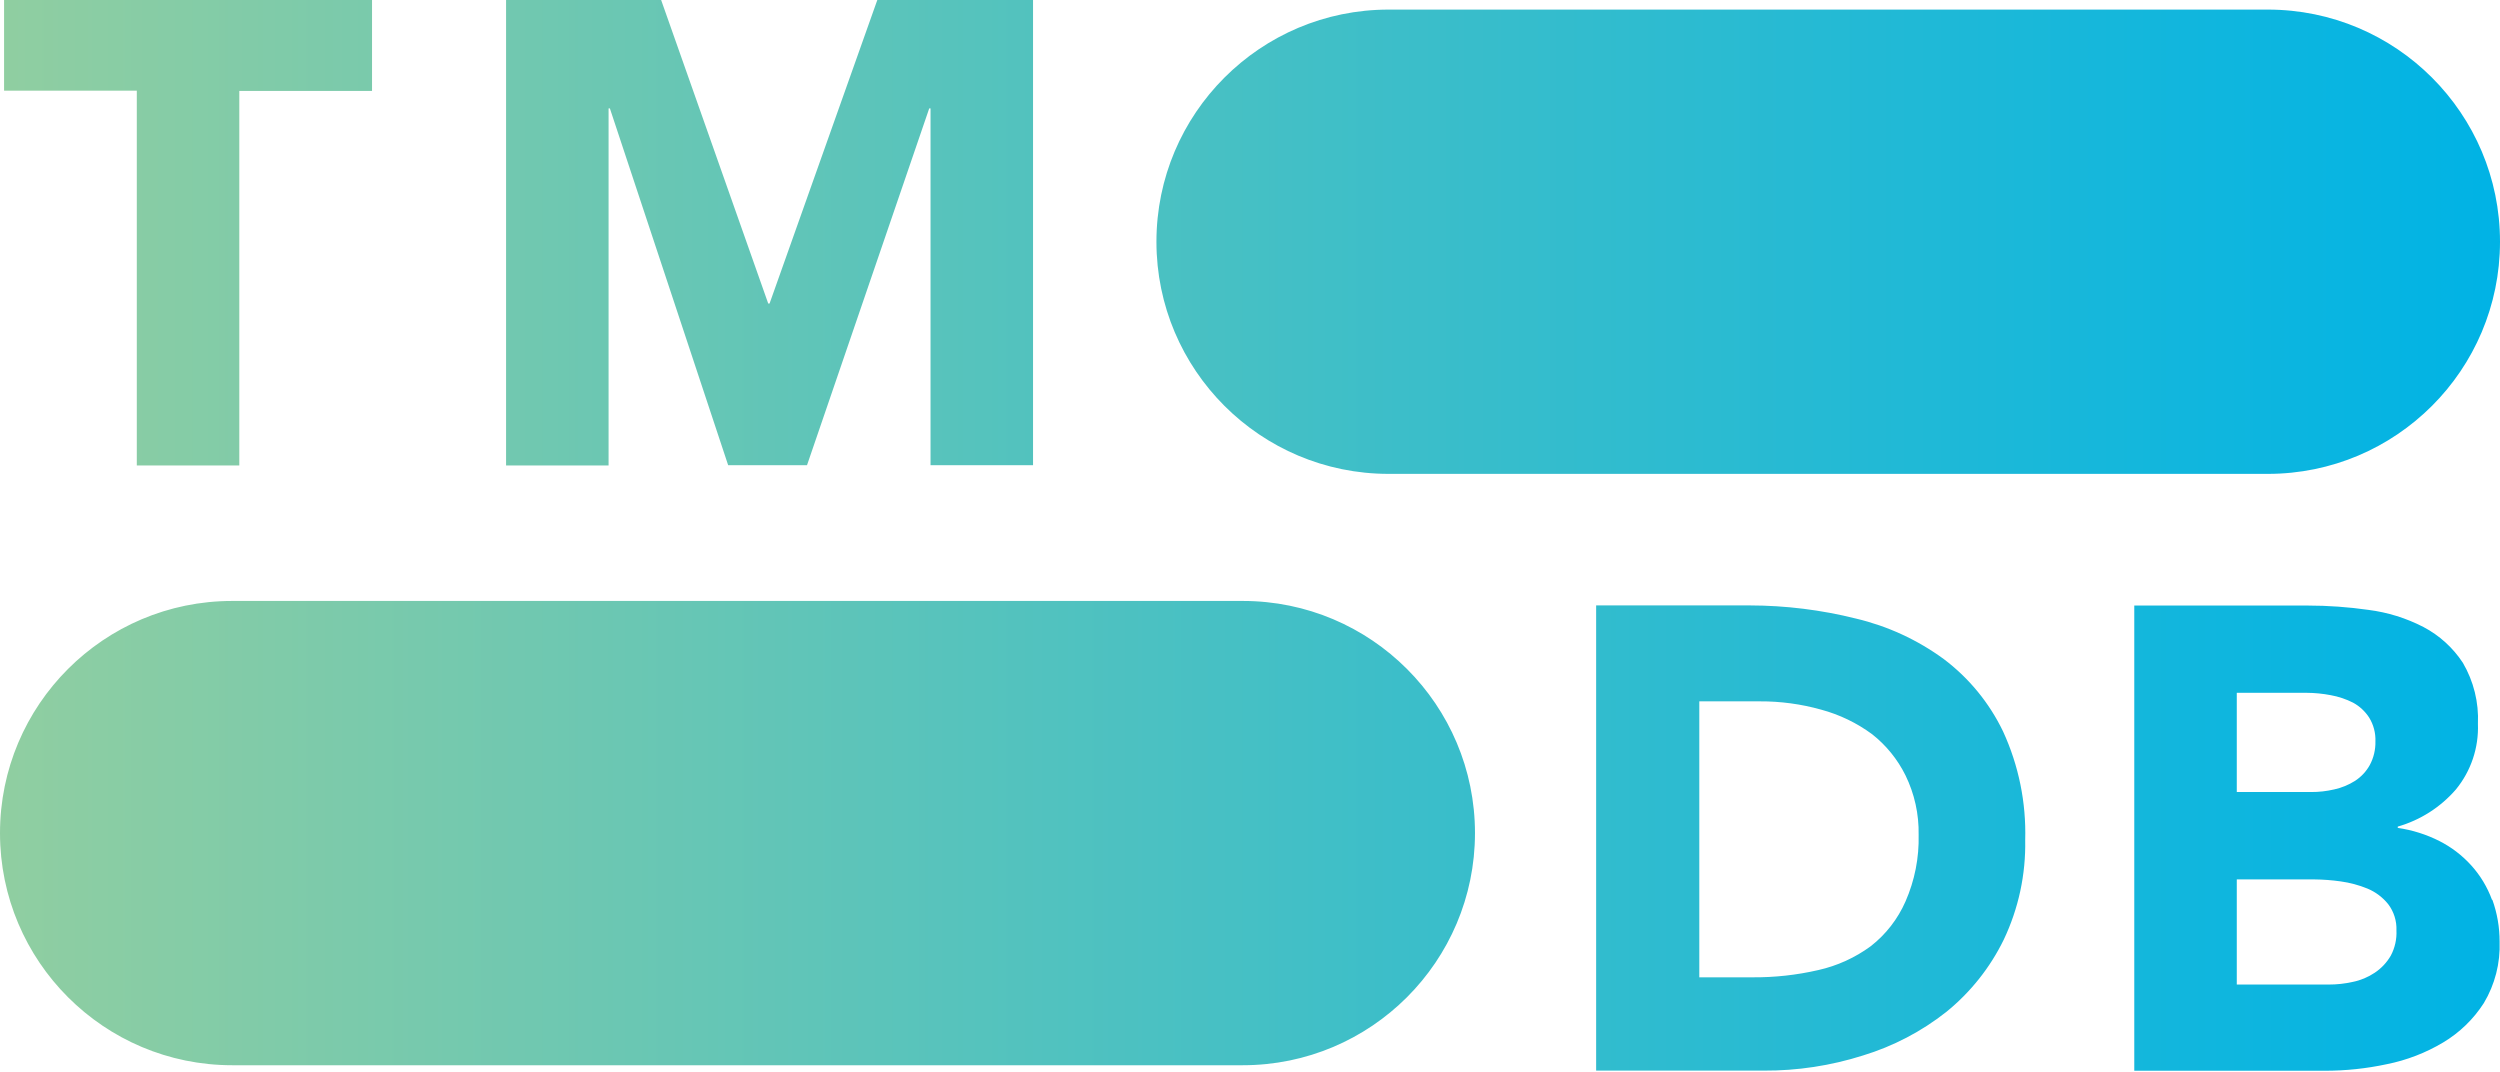
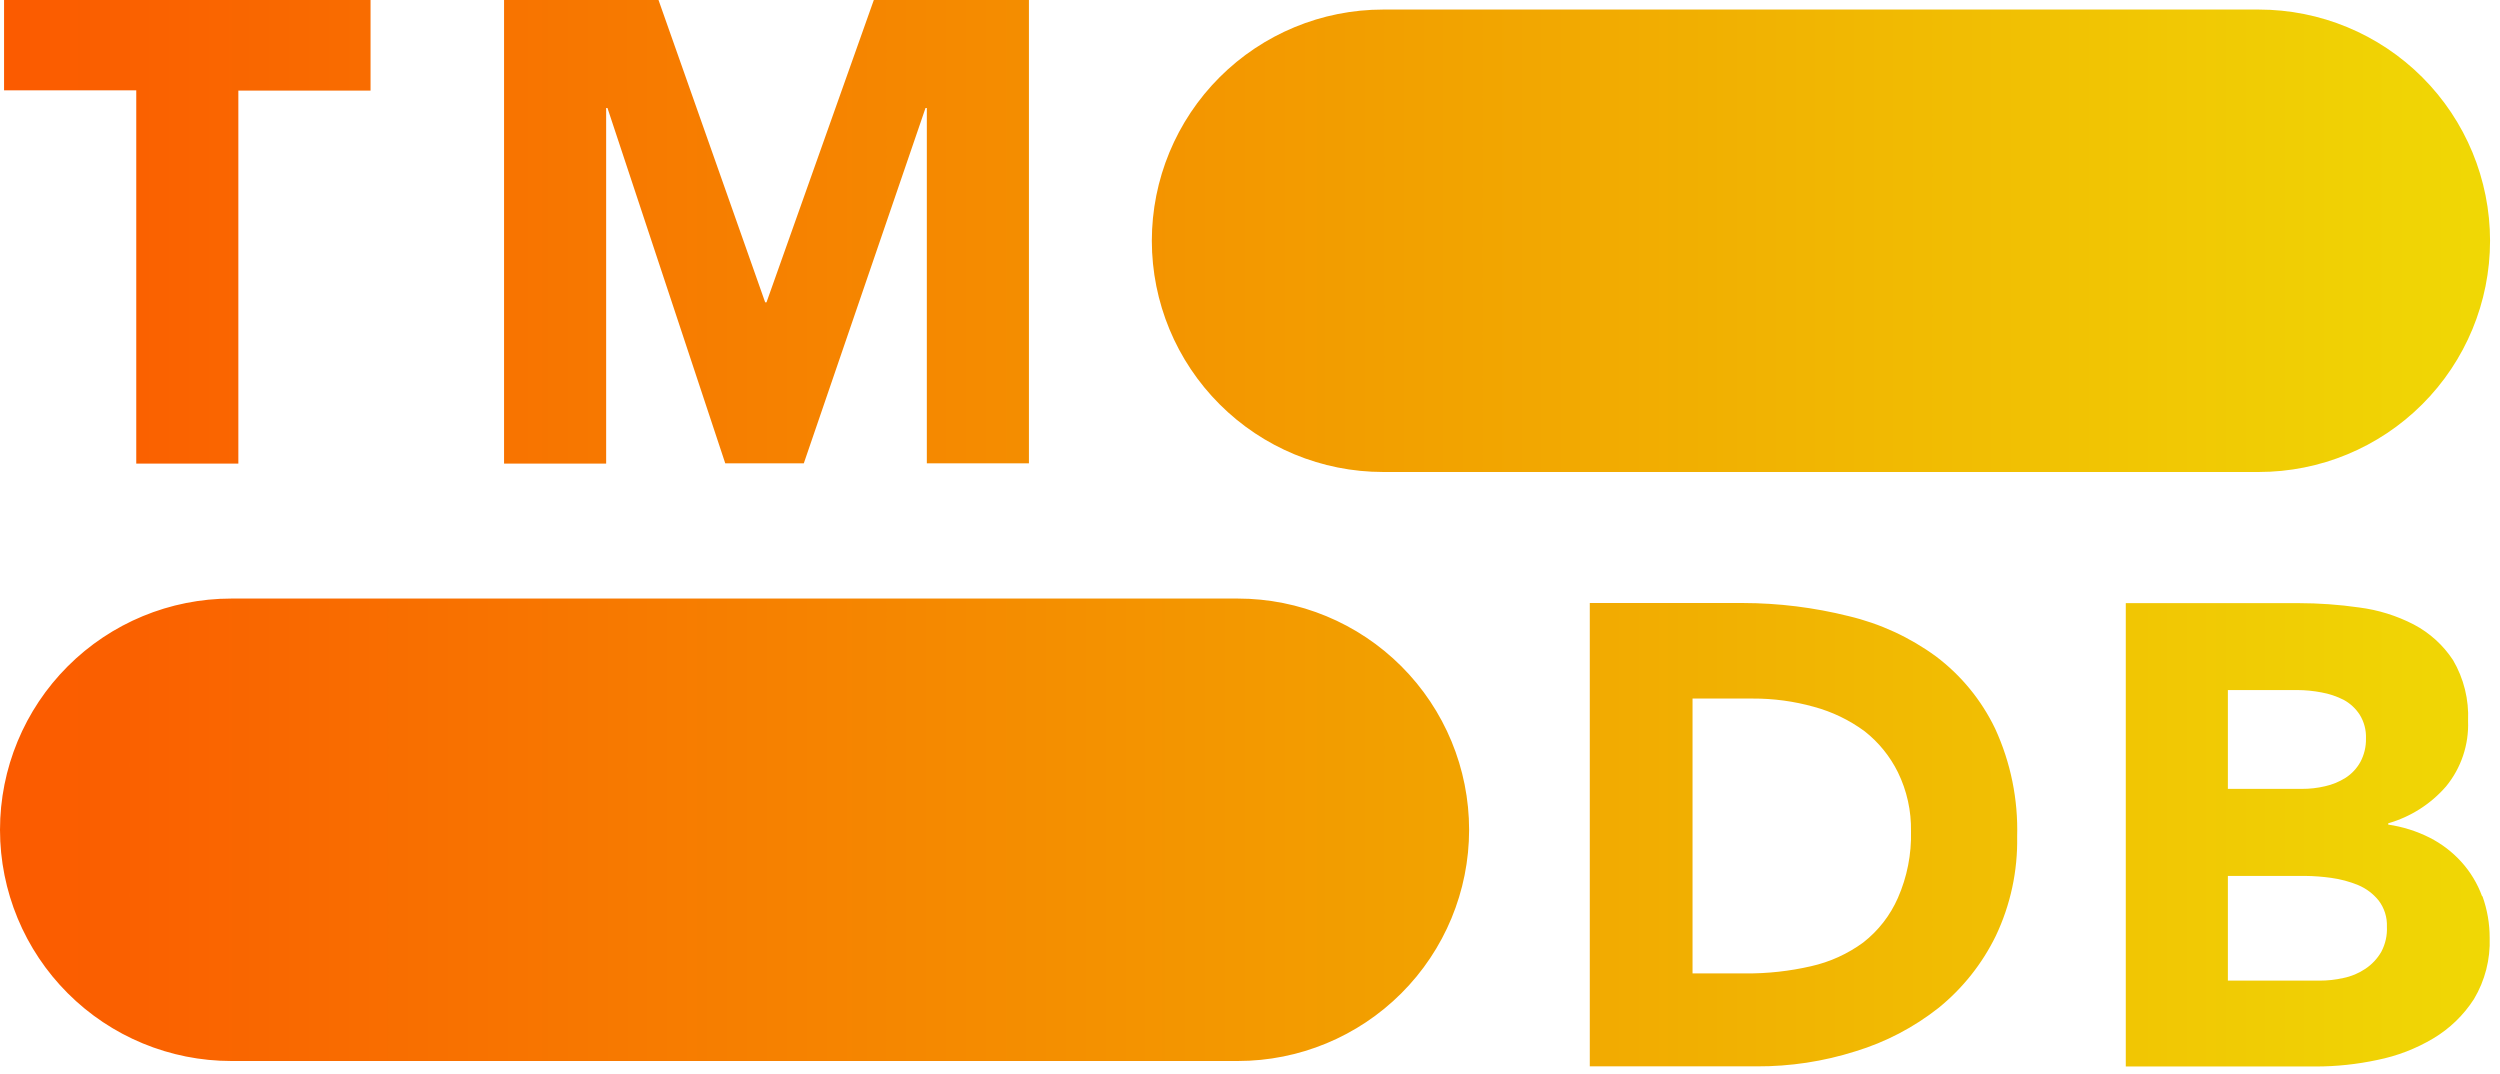
- <svg xmlns="http://www.w3.org/2000/svg" viewBox="0 0 190.24 81.52">
+ <svg xmlns="http://www.w3.org/2000/svg" width="191" height="82" viewBox="0 0 191 82" fill="none">
+   <path d="M105.67 36.06H172.57C177.255 36.06 181.748 34.2 185.061 30.888C188.375 27.576 190.237 23.085 190.24 18.4C190.24 13.714 188.378 9.219 185.065 5.905C181.751 2.592 177.256 0.73 172.57 0.73H105.67C100.984 0.73 96.489 2.592 93.175 5.905C89.862 9.219 88 13.714 88 18.4V18.4C88.003 23.085 89.865 27.576 93.179 30.888C96.492 34.2 100.985 36.06 105.67 36.06V36.06ZM17.67 81.06H94.57C99.255 81.06 103.748 79.2 107.061 75.888C110.375 72.576 112.237 68.085 112.24 63.4V63.4C112.24 58.714 110.378 54.219 107.065 50.905C103.751 47.592 99.256 45.73 94.57 45.73H17.67C12.984 45.73 8.489 47.592 5.175 50.905C1.862 54.219 0 58.714 0 63.4H0C0.003 68.085 1.865 72.576 5.179 75.888C8.492 79.2 12.985 81.06 17.67 81.06V81.06ZM10.41 35.42H18.21V6.92H28.31V0H0.31V6.9H10.41V35.42ZM38.51 35.42H46.31V8.25H46.41L55.41 35.4H61.41L70.71 8.25H70.81V35.4H78.61V0H66.76L58.56 23.1H58.46L50.31 0H38.51V35.42ZM152.43 55.67C151.387 53.495 149.837 51.602 147.91 50.15C145.911 48.688 143.64 47.641 141.23 47.07C138.591 46.411 135.881 46.075 133.16 46.07H121.46V81.47H134.21C136.771 81.482 139.319 81.094 141.76 80.32C144.065 79.618 146.219 78.493 148.11 77C149.95 75.507 151.441 73.63 152.48 71.5C153.603 69.134 154.161 66.539 154.11 63.92C154.192 61.077 153.617 58.254 152.43 55.67V55.67ZM145 68.6C144.415 69.934 143.508 71.103 142.36 72C141.167 72.877 139.805 73.497 138.36 73.82C136.72 74.198 135.042 74.382 133.36 74.37H129.31V53.37H133.91C135.488 53.362 137.06 53.574 138.58 54C139.978 54.377 141.294 55.011 142.46 55.87C143.529 56.711 144.397 57.781 145 59C145.687 60.406 146.03 61.955 146 63.52C146.044 65.266 145.702 67.001 145 68.6V68.6ZM189.63 68.47C189.277 67.503 188.74 66.614 188.05 65.85C187.363 65.091 186.543 64.464 185.63 64C184.634 63.497 183.564 63.16 182.46 63V62.9C184.175 62.407 185.711 61.428 186.88 60.08C188.033 58.675 188.63 56.896 188.56 55.08C188.635 53.451 188.235 51.836 187.41 50.43C186.657 49.284 185.624 48.348 184.41 47.71C183.104 47.035 181.689 46.595 180.23 46.41C178.7 46.191 177.156 46.081 175.61 46.08H162.41V81.48H176.91C178.497 81.481 180.079 81.313 181.63 80.98C183.14 80.678 184.588 80.12 185.91 79.33C187.161 78.583 188.223 77.556 189.01 76.33C189.853 74.918 190.27 73.293 190.21 71.65C190.212 70.566 190.025 69.49 189.66 68.47H189.63ZM170.21 52.72H175.51C176.131 52.722 176.75 52.783 177.36 52.9C177.951 53.006 178.524 53.198 179.06 53.47C179.554 53.739 179.973 54.128 180.28 54.6C180.618 55.145 180.785 55.779 180.76 56.42C180.775 57.047 180.626 57.667 180.33 58.22C180.06 58.706 179.676 59.117 179.21 59.42C178.725 59.727 178.191 59.947 177.63 60.07C177.05 60.207 176.456 60.274 175.86 60.27H170.21V52.72ZM181.93 72.72C181.629 73.242 181.212 73.687 180.71 74.02C180.202 74.362 179.631 74.6 179.03 74.72C178.433 74.855 177.822 74.922 177.21 74.92H170.21V66.92H176.11C176.779 66.926 177.447 66.977 178.11 67.07C178.814 67.167 179.502 67.351 180.16 67.62C180.773 67.877 181.313 68.282 181.73 68.8C182.165 69.374 182.388 70.081 182.36 70.8C182.392 71.467 182.244 72.13 181.93 72.72V72.72Z" fill="url(#paint0_linear)" />
  <defs>
-     <style>.cls-1{fill:url(#linear-gradient);}</style>
-     <linearGradient id="linear-gradient" y1="40.76" x2="190.24" y2="40.76" gradientUnits="userSpaceOnUse">
-       <stop offset="0" stop-color="#90cea1" />
-       <stop offset="0.56" stop-color="#3cbec9" />
-       <stop offset="1" stop-color="#00b3e5" />
+     <linearGradient id="paint0_linear" x1="0" y1="40.76" x2="190.24" y2="40.76" gradientUnits="userSpaceOnUse">
+       <stop stop-color="#FB5A00" />
+       <stop offset="0.56" stop-color="#F2A000" />
+       <stop offset="1" stop-color="#F0D805" />
    </linearGradient>
  </defs>
-   <g id="Layer_2" data-name="Layer 2">
-     <g id="Layer_1-2" data-name="Layer 1">
-       <path class="cls-1" d="M105.67,36.06h66.9A17.67,17.67,0,0,0,190.24,18.4h0A17.67,17.67,0,0,0,172.57.73h-66.9A17.67,17.67,0,0,0,88,18.4h0A17.67,17.67,0,0,0,105.67,36.06Zm-88,45h76.9A17.67,17.67,0,0,0,112.24,63.4h0A17.67,17.67,0,0,0,94.57,45.73H17.67A17.67,17.67,0,0,0,0,63.4H0A17.67,17.67,0,0,0,17.67,81.06ZM10.41,35.42h7.8V6.92h10.1V0H.31v6.9h10.1Zm28.1,0h7.8V8.25h.1l9,27.15h6l9.3-27.15h.1V35.4h7.8V0H66.76l-8.2,23.1h-.1L50.31,0H38.51ZM152.43,55.67a15.07,15.07,0,0,0-4.52-5.52,18.57,18.57,0,0,0-6.68-3.08,33.54,33.54,0,0,0-8.07-1h-11.7v35.4h12.75a24.58,24.58,0,0,0,7.55-1.15A19.34,19.34,0,0,0,148.11,77a16.27,16.27,0,0,0,4.37-5.5,16.91,16.91,0,0,0,1.63-7.58A18.5,18.5,0,0,0,152.43,55.67ZM145,68.6A8.8,8.8,0,0,1,142.36,72a10.7,10.7,0,0,1-4,1.82,21.57,21.57,0,0,1-5,.55h-4.05v-21h4.6a17,17,0,0,1,4.67.63,11.66,11.66,0,0,1,3.88,1.87A9.14,9.14,0,0,1,145,59a9.87,9.87,0,0,1,1,4.52A11.89,11.89,0,0,1,145,68.6Zm44.63-.13a8,8,0,0,0-1.58-2.62A8.38,8.38,0,0,0,185.63,64a10.31,10.31,0,0,0-3.17-1v-.1a9.22,9.22,0,0,0,4.42-2.82,7.43,7.43,0,0,0,1.68-5,8.42,8.42,0,0,0-1.15-4.65,8.09,8.09,0,0,0-3-2.72,12.56,12.56,0,0,0-4.18-1.3,32.84,32.84,0,0,0-4.62-.33h-13.2v35.4h14.5a22.41,22.41,0,0,0,4.72-.5,13.53,13.53,0,0,0,4.28-1.65,9.42,9.42,0,0,0,3.1-3,8.52,8.52,0,0,0,1.2-4.68A9.39,9.39,0,0,0,189.66,68.47ZM170.21,52.72h5.3a10,10,0,0,1,1.85.18,6.18,6.18,0,0,1,1.7.57,3.39,3.39,0,0,1,1.22,1.13,3.22,3.22,0,0,1,.48,1.82,3.63,3.63,0,0,1-.43,1.8,3.4,3.4,0,0,1-1.12,1.2,4.92,4.92,0,0,1-1.58.65,7.51,7.51,0,0,1-1.77.2h-5.65Zm11.72,20a3.9,3.9,0,0,1-1.22,1.3,4.64,4.64,0,0,1-1.68.7,8.18,8.18,0,0,1-1.82.2h-7v-8h5.9a15.35,15.35,0,0,1,2,.15,8.47,8.47,0,0,1,2.05.55,4,4,0,0,1,1.57,1.18,3.11,3.11,0,0,1,.63,2A3.71,3.71,0,0,1,181.93,72.72Z" />
-     </g>
-   </g>
</svg>
